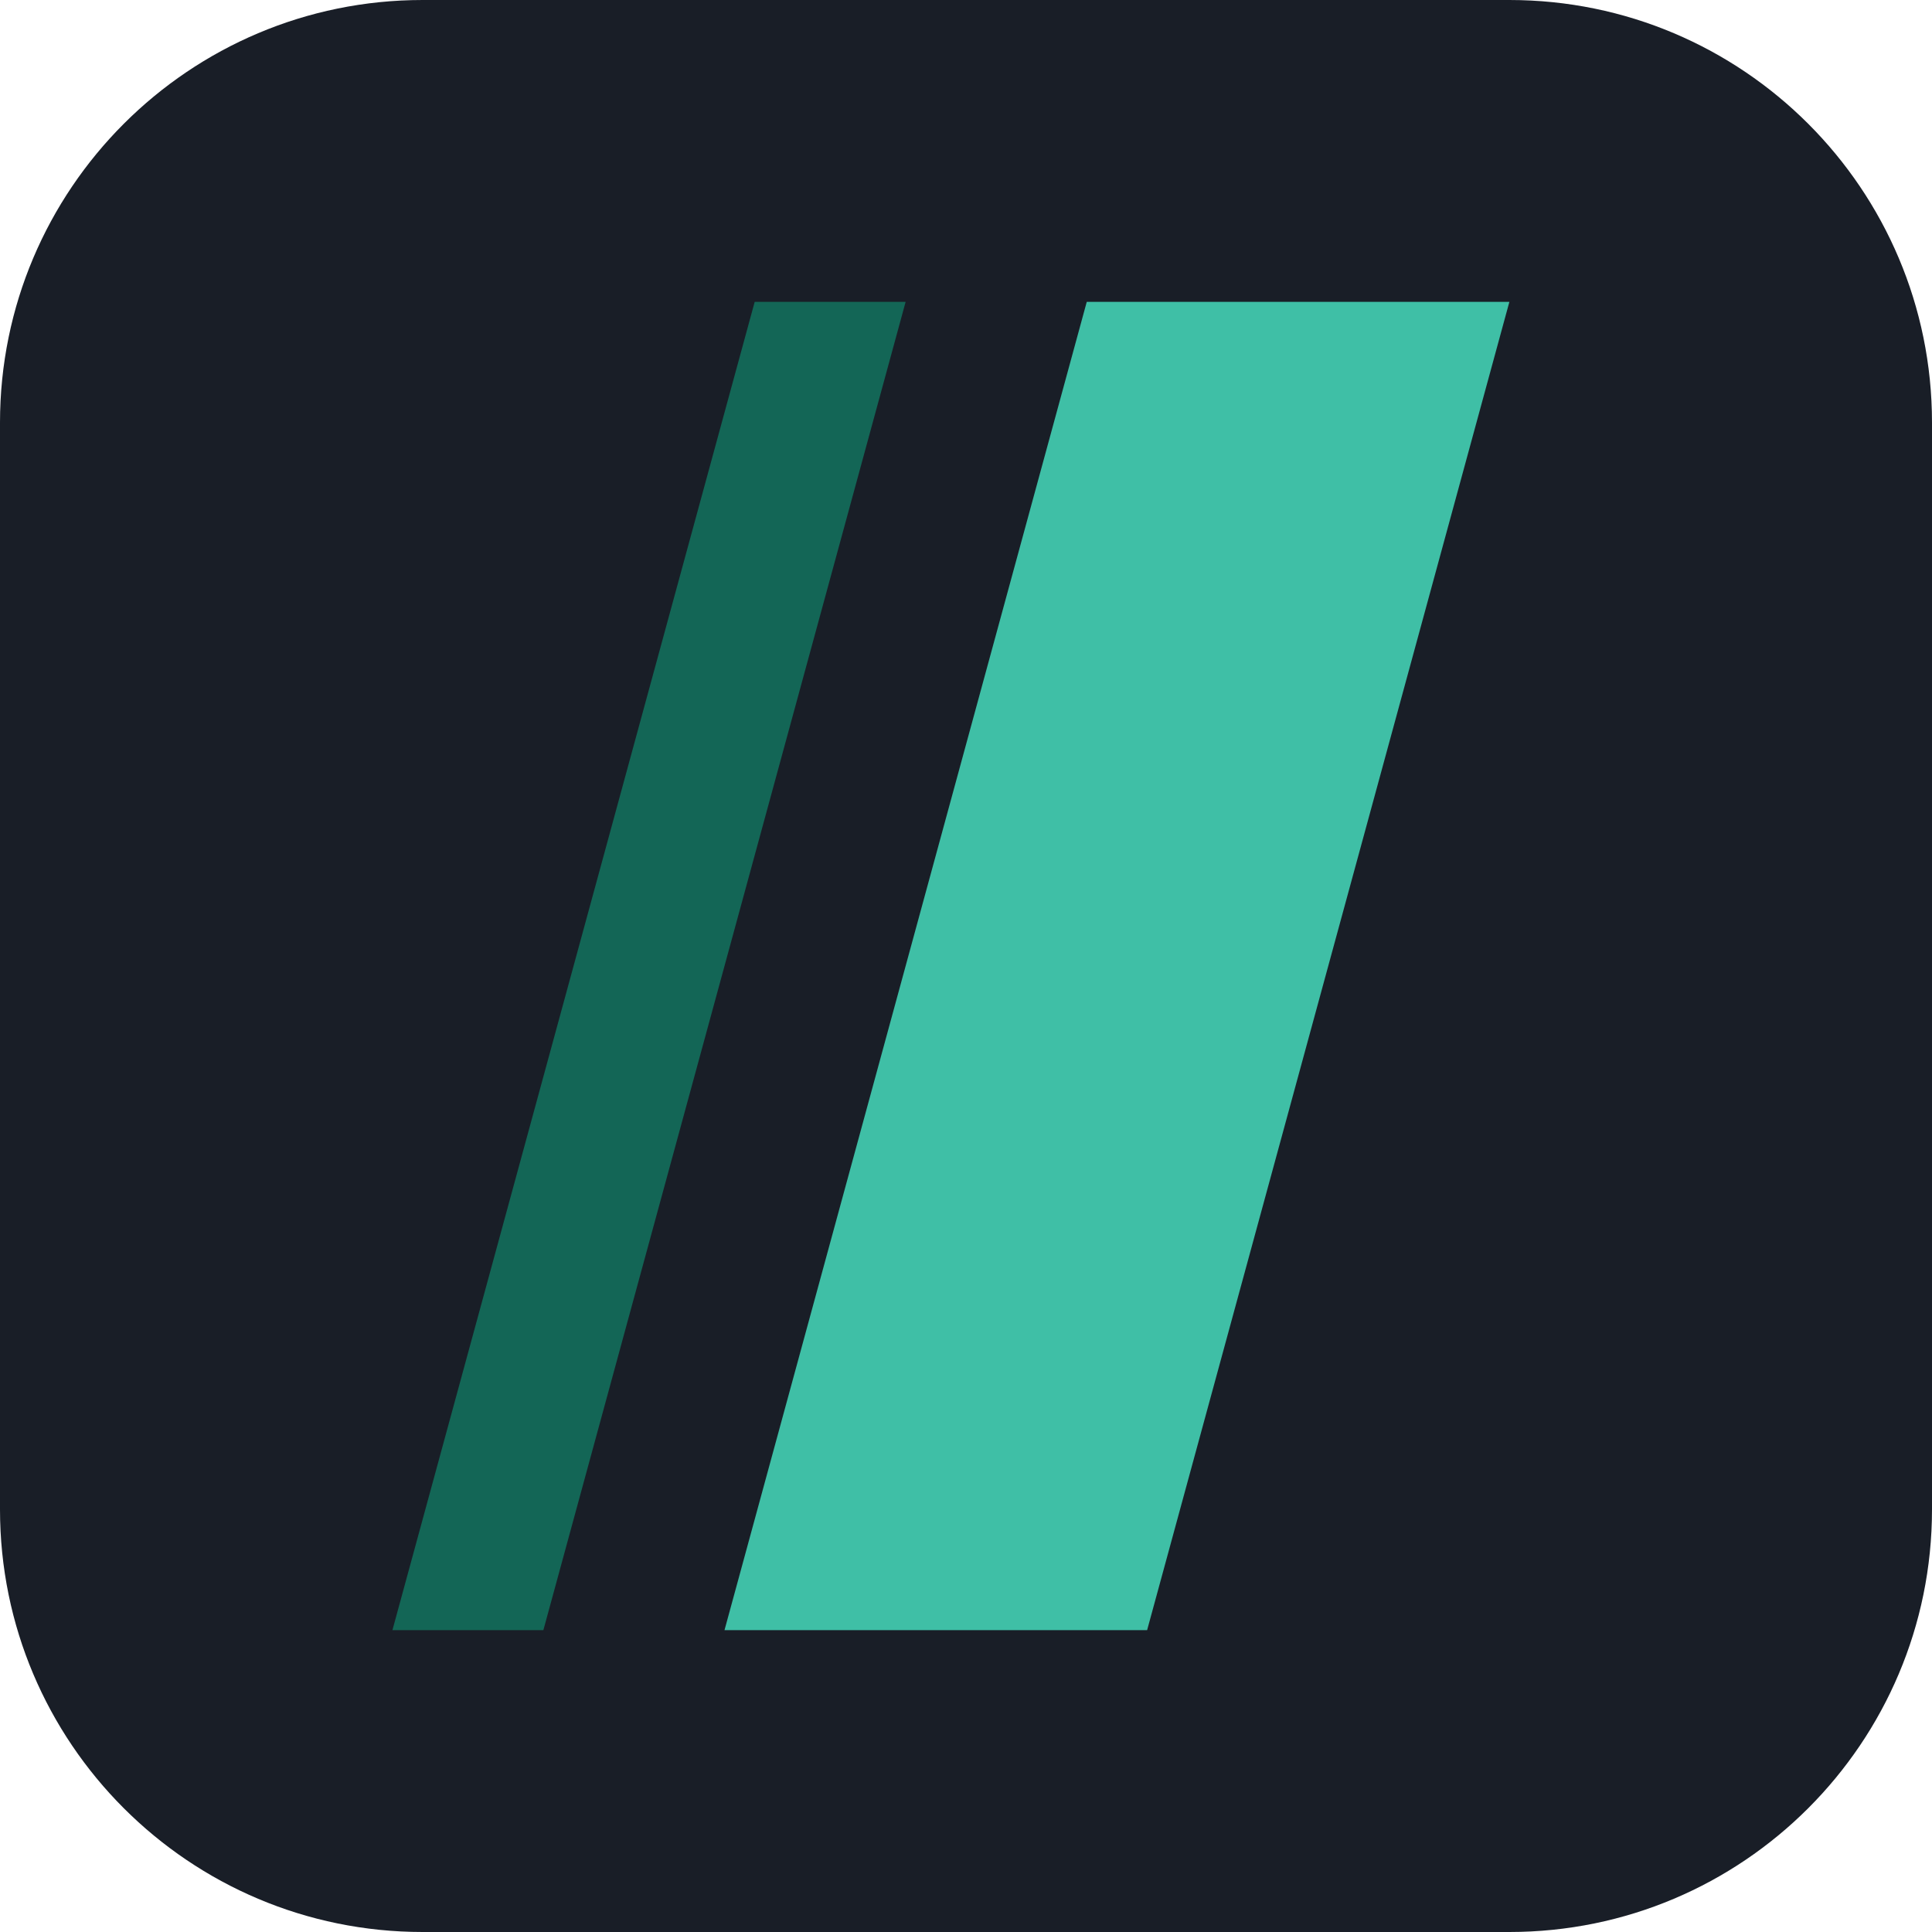
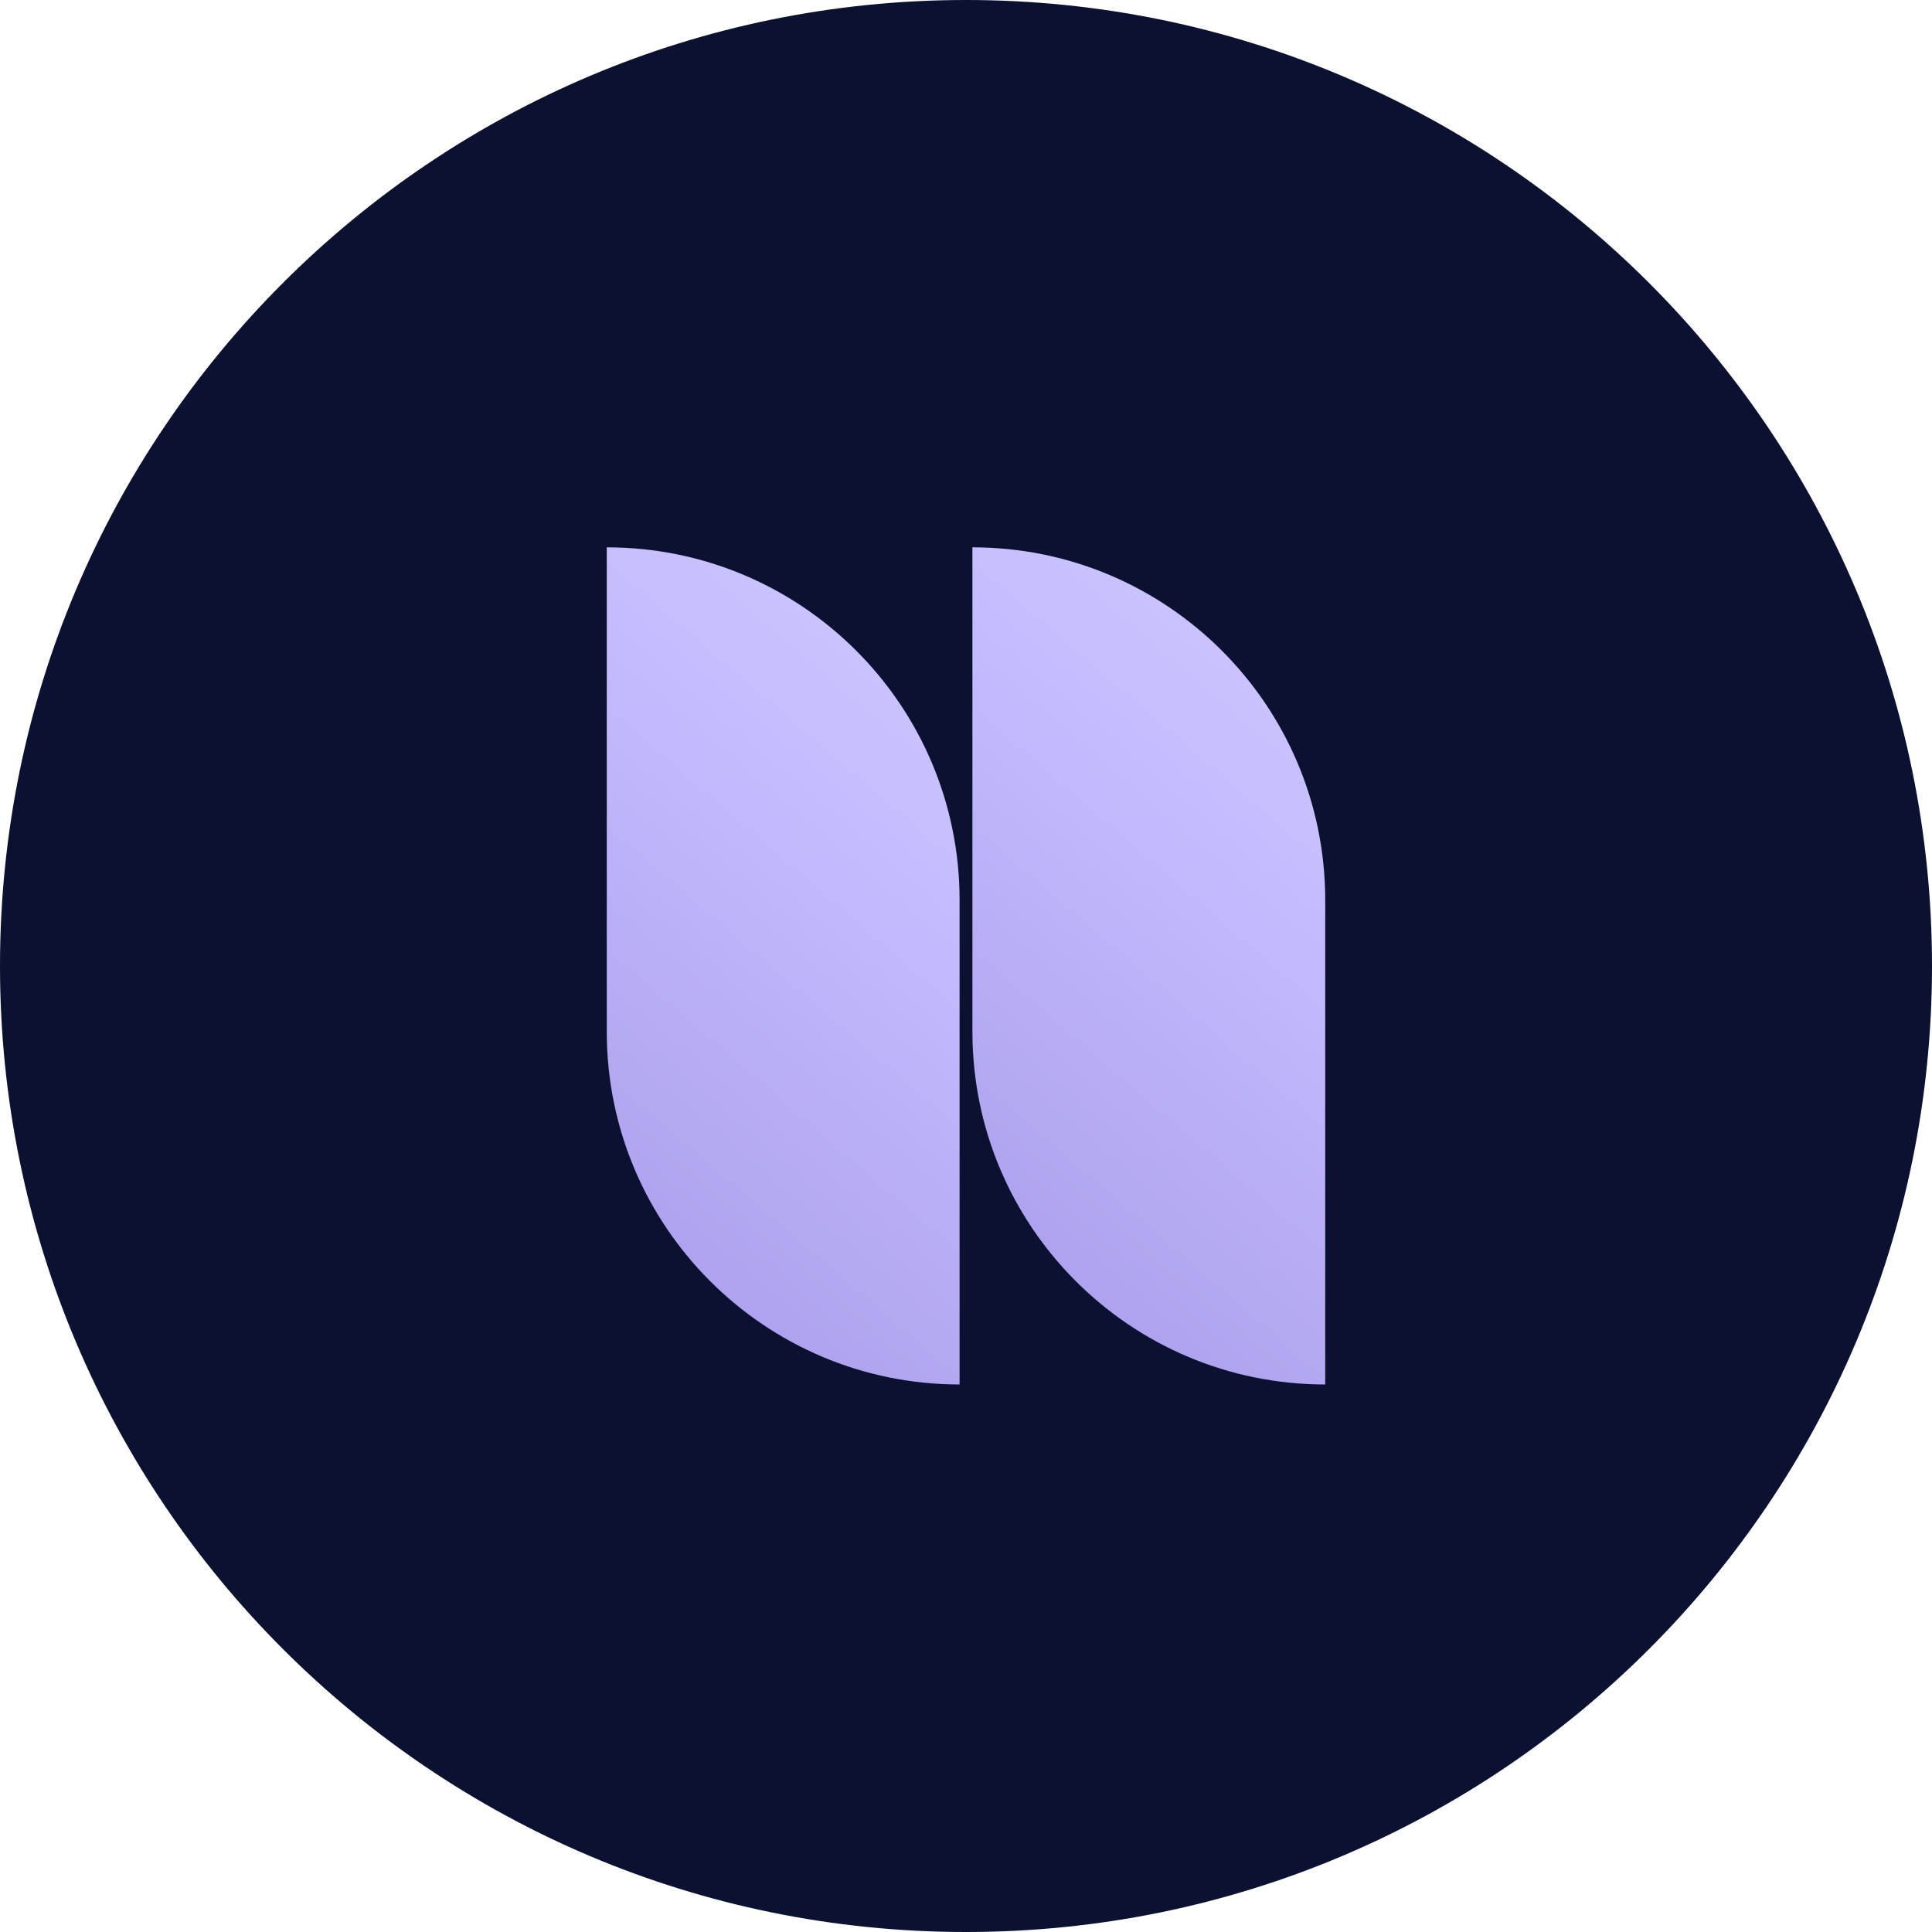
- <svg xmlns="http://www.w3.org/2000/svg" viewBox="0 0 64 64">
-   <rect width="64" height="64" rx="14" fill="#191e27" />
-   <path d="M30 10 18 54h-5l12-44z" fill="#136656" />
-   <path d="M50 10 38 54H24l12-44z" fill="#3fbfa6" />
+ <svg xmlns="http://www.w3.org/2000/svg" viewBox="0 0 1024 1024" width="1024" height="1024">
+   <circle cx="512" cy="512" r="512" fill="#0B1130" />
+   <g transform="translate(321.6 290.1) scale(1.7)">
+     <defs>
+       <linearGradient id="g" gradientUnits="userSpaceOnUse" x1="224" y1="0" x2="0" y2="261">
+         <stop offset="0" stop-color="#dad5fe" />
+         <stop offset="0.5" stop-color="#c3bafe" />
+         <stop offset="1" stop-color="#a79ae9" />
+       </linearGradient>
+     </defs>
+     <g fill="url(#g)">
+       <path d="M0 0A110 110 0 0 1 110 110V261A110 110 0 0 1 0 151Z" />
+       <path transform="translate(114 0)" d="M0 0A110 110 0 0 1 110 110V261A110 110 0 0 1 0 151Z" />
+     </g>
+   </g>
</svg>
